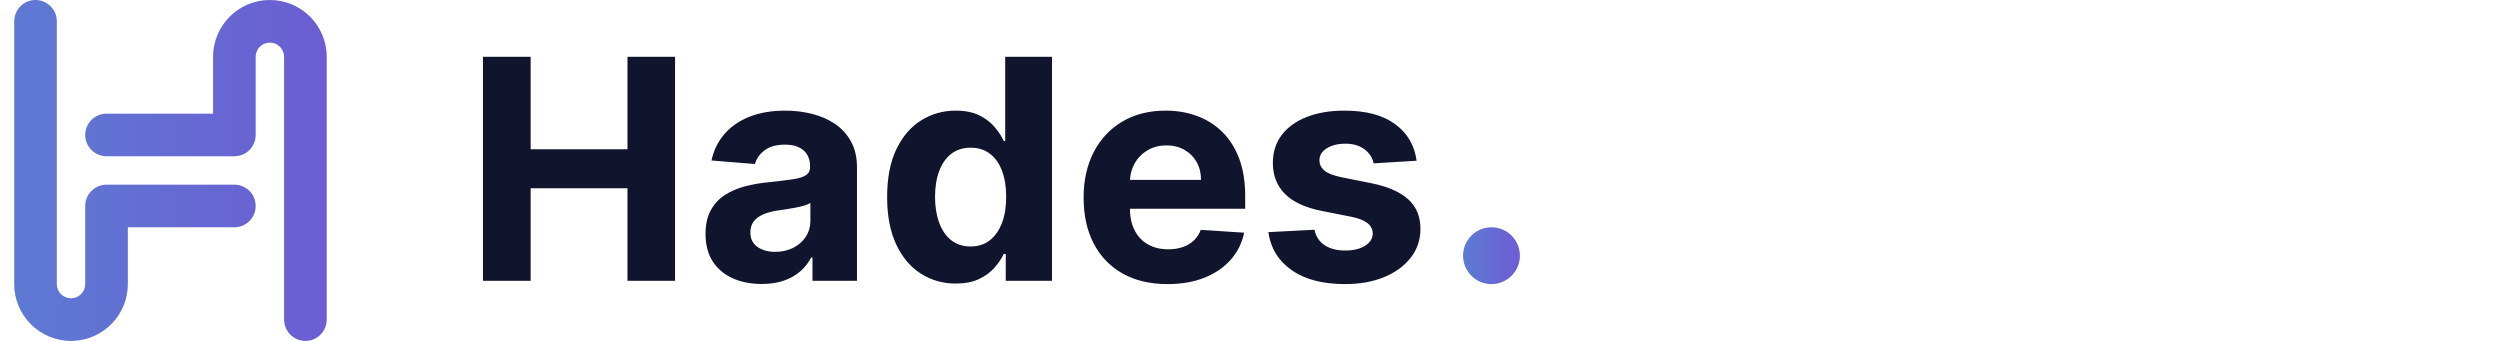
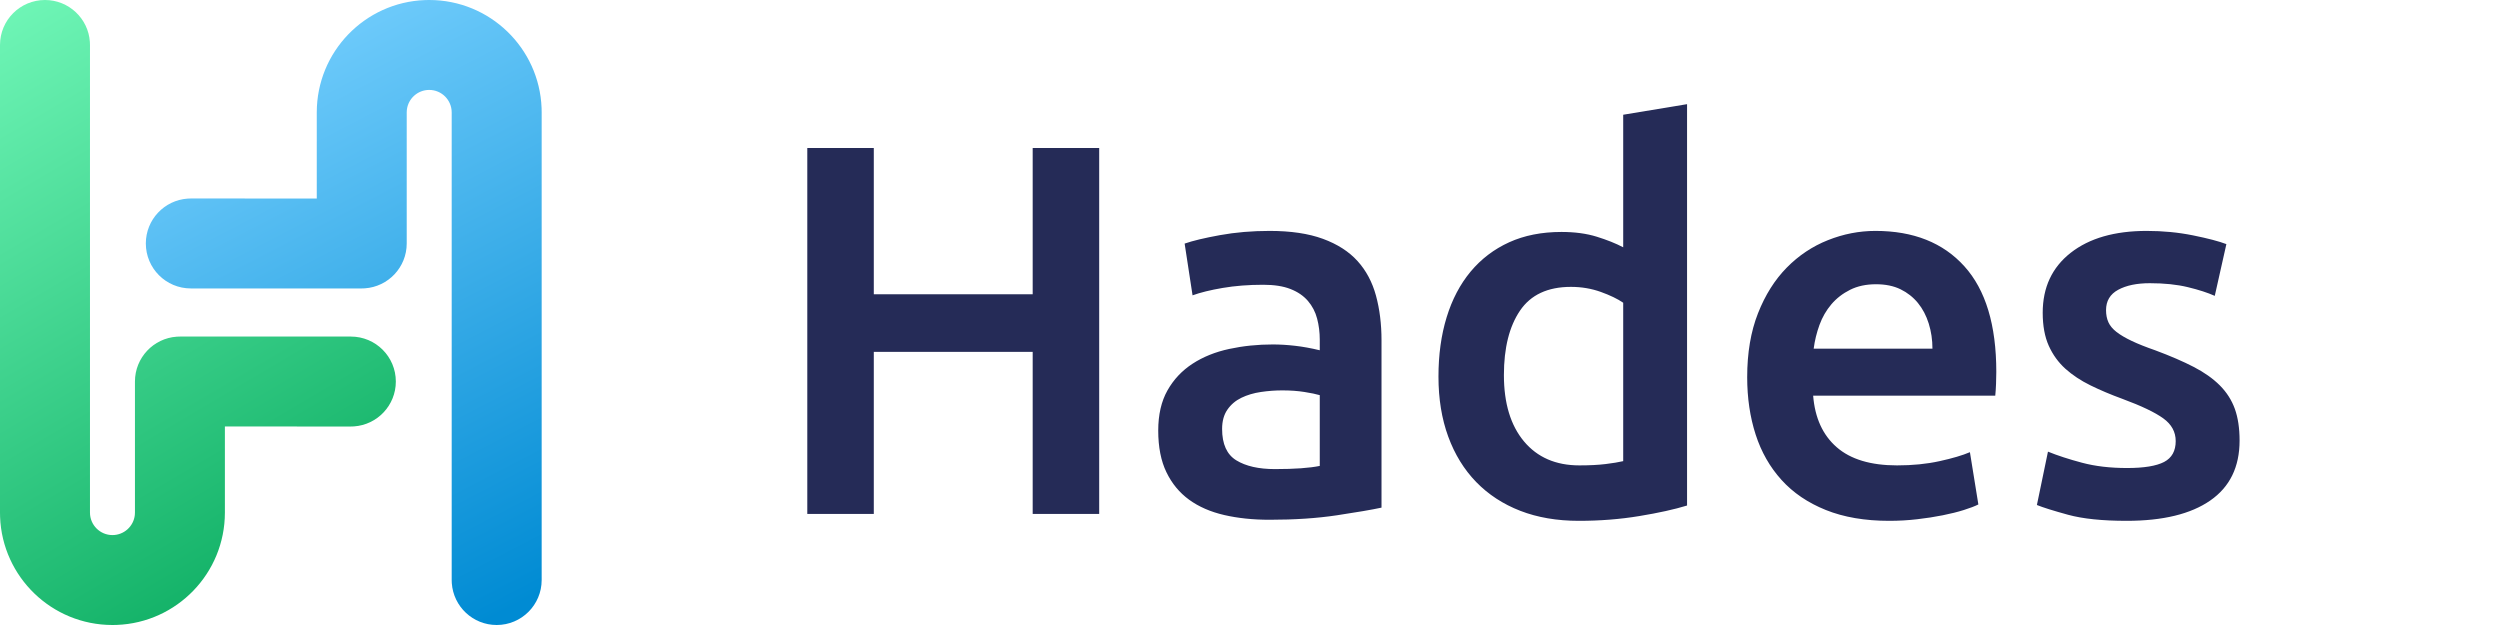
- <svg xmlns="http://www.w3.org/2000/svg" width="176px" height="24px" viewBox="0 0 176 24" version="1.1">
+ <svg xmlns="http://www.w3.org/2000/svg" width="96px" height="24px" viewBox="0 0 96 24" version="1.1">
  <defs>
-     <linearGradient x1="-1.11022302e-14%" y1="50%" x2="100%" y2="50%" id="linearGradient-1">
-       <stop stop-color="#5D7AD3" offset="0%" />
-       <stop stop-color="#6C5DD3" offset="100%" />
+     <linearGradient x1="22.001%" y1="-18.928%" x2="70.056%" y2="109.609%" id="linearGradient-1">
+       <stop stop-color="#79FDBF" offset="0%" />
+       <stop stop-color="#03A65A" offset="100%" />
    </linearGradient>
-     <linearGradient x1="-1.11022302e-14%" y1="50%" x2="100%" y2="50%" id="linearGradient-2">
-       <stop stop-color="#5D7AD3" offset="0%" />
-       <stop stop-color="#6C5DD3" offset="100%" />
+     <linearGradient x1="29.944%" y1="-4.771%" x2="65.305%" y2="102.605%" id="linearGradient-2">
+       <stop stop-color="#008BD3" offset="0%" />
+       <stop stop-color="#79D1FF" offset="100%" />
    </linearGradient>
  </defs>
-   <g id="控件" stroke="none" stroke-width="1" fill="none" fill-rule="evenodd">
-     <g id="navigation-bar" transform="translate(-32, -28)">
-       <g id="logo" transform="translate(32, 28)">
-         <rect id="矩形" x="0" y="0" width="176" height="24" />
-         <g fill="url(#linearGradient-1)" id="形状结合">
-           <path d="M19,0 C21.209,0 23,1.791 23,4 L23,22.5 C23,23.328 22.328,24 21.5,24 C20.672,24 20,23.328 20,22.5 L20,4 C20,3.448 19.552,3 19,3 C18.487,3 18.064,3.386 18.007,3.883 L18,4 L18,9.5 L18,9.5 C18,10.28 17.405,10.92 16.644,10.993 L16.5,11 L16.5,11 L7.5,11 C6.672,11 6,10.328 6,9.5 C6,8.672 6.672,8 7.5,8 L15,8 L15,4 C15,1.791 16.791,0 19,0 Z M4,20 L4.007,20.117 C4.064,20.614 4.487,21 5,21 C5.552,21 6,20.552 6,20 L6,20 L6,14.5 C6,13.672 6.672,13 7.5,13 L16.5,13 C17.328,13 18,13.672 18,14.5 C18,15.328 17.328,16 16.5,16 L9,16 L9,20 C9,22.142 7.316,23.891 5.2,23.995 L5,24 C2.791,24 1,22.209 1,20 L1,20 L1,1.5 C1,0.672 1.672,1.52179594e-16 2.5,0 C3.328,-1.52179594e-16 4,0.672 4,1.5 L4,20 Z" />
-         </g>
-         <circle id="椭圆形" fill="url(#linearGradient-2)" cx="105" cy="18" r="2" />
-         <path d="M37.358,19.769 L37.358,13.255 L44.174,13.255 L44.174,19.769 L47.524,19.769 L47.524,4 L44.174,4 L44.174,10.506 L37.358,10.506 L37.358,4 L34,4 L34,19.769 L37.358,19.769 Z M53.625,19.992 C54.214,19.992 54.733,19.914 55.183,19.757 C55.633,19.601 56.018,19.383 56.339,19.103 C56.659,18.823 56.915,18.499 57.106,18.129 L57.106,18.129 L57.199,18.129 L57.199,19.769 L60.332,19.769 L60.332,11.792 C60.332,11.089 60.195,10.484 59.921,9.979 C59.647,9.473 59.274,9.059 58.801,8.735 C58.328,8.412 57.787,8.173 57.18,8.019 C56.573,7.865 55.938,7.788 55.276,7.788 C54.325,7.788 53.489,7.931 52.768,8.216 C52.047,8.5 51.459,8.906 51.004,9.432 C50.549,9.958 50.244,10.581 50.089,11.299 L50.089,11.299 L53.144,11.546 C53.258,11.156 53.49,10.831 53.842,10.572 C54.193,10.312 54.666,10.183 55.261,10.183 C55.824,10.183 56.26,10.316 56.567,10.583 C56.875,10.85 57.029,11.227 57.029,11.715 L57.029,11.715 L57.029,11.761 C57.029,12.013 56.933,12.203 56.742,12.331 C56.551,12.459 56.243,12.556 55.819,12.62 C55.395,12.684 54.837,12.752 54.144,12.824 C53.555,12.88 52.993,12.978 52.458,13.116 C51.923,13.255 51.446,13.46 51.027,13.732 C50.608,14.004 50.277,14.364 50.034,14.81 C49.791,15.257 49.67,15.809 49.67,16.466 C49.67,17.246 49.842,17.897 50.186,18.418 C50.529,18.939 50.998,19.331 51.593,19.596 C52.187,19.86 52.865,19.992 53.625,19.992 Z M54.571,17.729 C54.064,17.729 53.647,17.612 53.318,17.378 C52.99,17.145 52.826,16.805 52.826,16.358 C52.826,16.05 52.906,15.792 53.066,15.584 C53.227,15.376 53.451,15.211 53.741,15.088 C54.03,14.964 54.369,14.875 54.757,14.818 C54.938,14.792 55.139,14.763 55.362,14.73 C55.584,14.696 55.806,14.658 56.028,14.614 C56.251,14.57 56.451,14.522 56.629,14.468 C56.808,14.414 56.949,14.354 57.052,14.287 L57.052,14.287 L57.052,15.542 C57.052,15.958 56.946,16.33 56.734,16.658 C56.522,16.987 56.23,17.247 55.858,17.44 C55.486,17.632 55.057,17.729 54.571,17.729 Z M67.285,19.962 C67.926,19.962 68.47,19.856 68.917,19.646 C69.364,19.435 69.728,19.17 70.01,18.849 C70.292,18.528 70.51,18.203 70.665,17.875 L70.665,17.875 L70.805,17.875 L70.805,19.769 L74.062,19.769 L74.062,4 L70.766,4 L70.766,9.929 L70.665,9.929 C70.521,9.611 70.31,9.286 70.033,8.955 C69.757,8.624 69.395,8.346 68.948,8.123 C68.501,7.9 67.944,7.788 67.277,7.788 C66.403,7.788 65.601,8.013 64.869,8.462 C64.138,8.911 63.552,9.586 63.113,10.487 C62.673,11.388 62.454,12.516 62.454,13.871 C62.454,15.19 62.667,16.303 63.093,17.209 C63.52,18.115 64.099,18.8 64.83,19.265 C65.562,19.729 66.38,19.962 67.285,19.962 Z M68.331,17.351 C67.789,17.351 67.332,17.204 66.963,16.909 C66.593,16.613 66.311,16.203 66.118,15.677 C65.924,15.15 65.827,14.543 65.827,13.856 C65.827,13.173 65.922,12.572 66.114,12.054 C66.305,11.535 66.587,11.13 66.959,10.837 C67.331,10.545 67.789,10.398 68.331,10.398 C68.864,10.398 69.316,10.54 69.688,10.822 C70.061,11.104 70.345,11.505 70.541,12.023 C70.738,12.542 70.836,13.152 70.836,13.856 C70.836,14.559 70.737,15.172 70.538,15.696 C70.338,16.219 70.054,16.626 69.685,16.916 C69.315,17.206 68.864,17.351 68.331,17.351 Z M82.195,20 C83.177,20 84.044,19.85 84.796,19.55 C85.548,19.249 86.163,18.828 86.642,18.287 C87.12,17.745 87.436,17.11 87.592,16.381 L87.592,16.381 L84.536,16.181 C84.423,16.479 84.257,16.73 84.04,16.936 C83.823,17.141 83.562,17.295 83.257,17.397 C82.952,17.5 82.616,17.551 82.249,17.551 C81.696,17.551 81.218,17.436 80.814,17.205 C80.411,16.974 80.1,16.645 79.88,16.219 C79.66,15.793 79.55,15.288 79.55,14.703 L79.55,14.703 L79.55,14.695 L87.661,14.695 L87.661,13.794 C87.661,12.788 87.519,11.909 87.235,11.157 C86.951,10.405 86.554,9.78 86.045,9.282 C85.535,8.784 84.941,8.411 84.261,8.162 C83.581,7.913 82.849,7.788 82.063,7.788 C80.894,7.788 79.877,8.045 79.011,8.558 C78.146,9.072 77.475,9.788 76.999,10.706 C76.524,11.625 76.286,12.693 76.286,13.91 C76.286,15.157 76.524,16.236 76.999,17.147 C77.475,18.058 78.153,18.762 79.035,19.257 C79.916,19.752 80.969,20 82.195,20 Z M79.559,12.572 C79.589,12.182 79.698,11.823 79.884,11.496 C80.101,11.113 80.402,10.808 80.787,10.579 C81.172,10.351 81.616,10.237 82.117,10.237 C82.598,10.237 83.02,10.341 83.385,10.549 C83.749,10.756 84.035,11.043 84.242,11.407 C84.448,11.772 84.552,12.19 84.552,12.662 L84.552,12.662 L79.555,12.663 L79.559,12.572 Z M94.696,20 C95.73,20 96.644,19.837 97.437,19.511 C98.231,19.185 98.856,18.73 99.314,18.144 C99.771,17.559 100,16.879 100,16.104 C100,15.252 99.716,14.564 99.147,14.04 C98.578,13.517 97.715,13.137 96.557,12.901 L96.557,12.901 L94.401,12.47 C93.848,12.352 93.458,12.195 93.23,12 C93.003,11.805 92.889,11.566 92.889,11.284 C92.889,10.93 93.065,10.646 93.417,10.433 C93.768,10.22 94.2,10.114 94.712,10.114 C95.094,10.114 95.424,10.176 95.7,10.302 C95.977,10.428 96.2,10.595 96.371,10.803 C96.542,11.011 96.653,11.243 96.704,11.5 L96.704,11.5 L99.729,11.315 C99.584,10.226 99.079,9.367 98.213,8.735 C97.347,8.104 96.162,7.788 94.657,7.788 C93.639,7.788 92.751,7.937 91.994,8.235 C91.236,8.533 90.65,8.956 90.233,9.505 C89.817,10.055 89.609,10.709 89.609,11.469 C89.609,12.352 89.892,13.078 90.458,13.648 C91.024,14.218 91.889,14.618 93.052,14.849 L93.052,14.849 L95.115,15.257 C95.632,15.36 96.014,15.507 96.262,15.7 C96.511,15.892 96.637,16.137 96.642,16.435 C96.637,16.789 96.458,17.078 96.103,17.301 C95.749,17.525 95.283,17.636 94.704,17.636 C94.114,17.636 93.631,17.512 93.254,17.263 C92.876,17.014 92.639,16.651 92.54,16.173 L92.54,16.173 L89.291,16.343 C89.452,17.472 89.998,18.364 90.931,19.018 C91.864,19.673 93.119,20 94.696,20 Z" id="Hades" fill="#11142D" fill-rule="nonzero" />
+   <g id="logo" stroke="none" stroke-width="1" fill="none" fill-rule="evenodd">
+     <g fill-rule="nonzero">
+       <g id="编组-7">
+         <path d="M1.727,0 C2.641,0 3.39,0.71 3.451,1.608 L3.455,1.727 L3.455,19.683 C3.455,20.16 3.841,20.547 4.318,20.547 C4.763,20.547 5.13,20.21 5.177,19.778 L5.182,19.683 L5.182,14.651 C5.182,13.737 5.892,12.989 6.791,12.928 L6.909,12.924 L13.473,12.924 C14.427,12.924 15.2,13.697 15.2,14.651 C15.2,15.565 14.49,16.313 13.591,16.374 L13.473,16.378 L8.636,16.377 L8.636,19.683 C8.636,22.012 6.792,23.91 4.484,23.997 L4.318,24 C1.989,24 0.09,22.156 0.003,19.849 L0,19.683 L0,1.727 C0,0.773 0.773,0 1.727,0 Z" id="路径" fill="url(#linearGradient-1)" />
+         <path d="M7.327,0 C8.241,0 8.99,0.71 9.051,1.608 L9.055,1.727 L9.055,19.683 C9.055,20.16 9.441,20.547 9.918,20.547 C10.363,20.547 10.73,20.21 10.777,19.778 L10.782,19.683 L10.782,14.651 C10.782,13.737 11.492,12.989 12.391,12.928 L12.509,12.924 L19.073,12.924 C20.027,12.924 20.8,13.697 20.8,14.651 C20.8,15.565 20.09,16.313 19.191,16.374 L19.073,16.378 L14.236,16.377 L14.236,19.683 C14.236,22.012 12.392,23.91 10.084,23.997 L9.918,24 C7.589,24 5.69,22.156 5.603,19.849 L5.6,19.683 L5.6,1.727 C5.6,0.773 6.373,0 7.327,0 Z" id="路径" fill="url(#linearGradient-2)" transform="translate(13.2, 12) scale(-1, -1) translate(-13.2, -12) " />
      </g>
+       <path d="M33.554,19.736 L33.554,13.511 L39.655,13.511 L39.655,19.736 L42.209,19.736 L42.209,5.683 L39.655,5.683 L39.655,11.3 L33.554,11.3 L33.554,5.683 L31,5.683 L31,19.736 L33.554,19.736 Z M48.753,19.959 C49.712,19.959 50.574,19.902 51.337,19.787 C52.101,19.672 52.672,19.574 53.05,19.493 L53.05,19.493 L53.05,13.065 C53.05,12.443 52.979,11.872 52.837,11.351 C52.695,10.831 52.459,10.388 52.128,10.023 C51.797,9.658 51.354,9.374 50.8,9.171 C50.246,8.968 49.564,8.867 48.753,8.867 C48.077,8.867 47.442,8.921 46.848,9.029 C46.253,9.137 45.801,9.245 45.49,9.354 L45.49,9.354 L45.794,11.341 C46.091,11.233 46.476,11.138 46.949,11.057 C47.422,10.976 47.942,10.935 48.51,10.935 C48.929,10.935 49.277,10.989 49.554,11.098 C49.831,11.206 50.054,11.358 50.223,11.554 C50.391,11.75 50.51,11.976 50.577,12.233 C50.645,12.49 50.679,12.76 50.679,13.044 L50.679,13.044 L50.679,13.45 C50.341,13.369 50.023,13.311 49.726,13.278 C49.429,13.244 49.145,13.227 48.875,13.227 C48.294,13.227 47.736,13.284 47.203,13.399 C46.669,13.514 46.199,13.703 45.794,13.967 C45.388,14.231 45.068,14.572 44.831,14.991 C44.595,15.41 44.476,15.924 44.476,16.532 C44.476,17.168 44.581,17.702 44.791,18.134 C45,18.567 45.29,18.918 45.662,19.189 C46.034,19.459 46.483,19.655 47.01,19.777 C47.537,19.899 48.118,19.959 48.753,19.959 Z M48.956,18.013 C48.334,18.013 47.841,17.901 47.476,17.678 C47.111,17.455 46.929,17.053 46.929,16.471 C46.929,16.174 46.996,15.927 47.132,15.731 C47.267,15.535 47.446,15.383 47.669,15.275 C47.892,15.167 48.142,15.093 48.419,15.052 C48.696,15.011 48.969,14.991 49.239,14.991 C49.55,14.991 49.834,15.011 50.091,15.052 C50.348,15.093 50.543,15.133 50.679,15.174 L50.679,15.174 L50.679,17.891 C50.287,17.972 49.712,18.013 48.956,18.013 Z M60.628,20 C61.439,20 62.213,19.939 62.949,19.817 C63.685,19.696 64.297,19.561 64.783,19.412 L64.783,19.412 L64.783,4 L62.331,4.406 L62.331,9.496 C62.047,9.347 61.709,9.212 61.317,9.09 C60.925,8.968 60.473,8.907 59.959,8.907 C59.203,8.907 58.534,9.039 57.953,9.303 C57.372,9.567 56.879,9.942 56.473,10.428 C56.068,10.915 55.76,11.5 55.551,12.183 C55.341,12.865 55.237,13.626 55.237,14.464 C55.237,15.316 55.362,16.083 55.612,16.766 C55.862,17.448 56.22,18.03 56.686,18.51 C57.152,18.989 57.716,19.358 58.378,19.615 C59.04,19.872 59.79,20 60.628,20 Z M60.648,17.871 C59.743,17.871 59.034,17.563 58.52,16.948 C58.007,16.333 57.75,15.485 57.75,14.403 C57.75,13.362 57.956,12.537 58.368,11.929 C58.78,11.321 59.432,11.016 60.324,11.016 C60.73,11.016 61.111,11.081 61.469,11.209 C61.827,11.338 62.115,11.476 62.331,11.625 L62.331,11.625 L62.331,17.708 C62.155,17.749 61.929,17.786 61.652,17.82 C61.375,17.854 61.04,17.871 60.648,17.871 Z M72.544,20 C72.909,20 73.267,19.98 73.618,19.939 C73.969,19.899 74.297,19.848 74.601,19.787 C74.905,19.726 75.175,19.659 75.412,19.584 C75.648,19.51 75.834,19.439 75.969,19.371 L75.969,19.371 L75.645,17.364 C75.361,17.485 74.973,17.6 74.48,17.708 C73.986,17.817 73.442,17.871 72.848,17.871 C71.834,17.871 71.061,17.638 70.527,17.171 C69.993,16.705 69.693,16.046 69.625,15.194 L69.625,15.194 L76.618,15.194 C76.631,15.059 76.642,14.907 76.648,14.738 C76.655,14.569 76.658,14.417 76.658,14.281 C76.658,12.483 76.25,11.131 75.432,10.226 C74.615,9.32 73.476,8.867 72.017,8.867 C71.395,8.867 70.787,8.985 70.193,9.222 C69.598,9.458 69.071,9.81 68.612,10.276 C68.152,10.743 67.784,11.327 67.507,12.03 C67.23,12.733 67.092,13.551 67.092,14.484 C67.092,15.282 67.2,16.015 67.416,16.684 C67.632,17.354 67.963,17.935 68.409,18.428 C68.855,18.922 69.423,19.307 70.112,19.584 C70.801,19.861 71.612,20 72.544,20 Z M74.206,13.389 L69.645,13.389 C69.686,13.078 69.76,12.774 69.868,12.477 C69.977,12.179 70.129,11.916 70.324,11.686 C70.52,11.456 70.76,11.27 71.044,11.128 C71.328,10.986 71.659,10.915 72.037,10.915 C72.402,10.915 72.716,10.979 72.98,11.108 C73.243,11.236 73.466,11.412 73.649,11.635 C73.831,11.858 73.969,12.122 74.064,12.426 C74.159,12.73 74.206,13.051 74.206,13.389 L74.206,13.389 Z M81.663,20 C83.054,20 84.125,19.74 84.875,19.219 C85.625,18.699 86,17.932 86,16.918 C86,16.444 85.939,16.039 85.818,15.701 C85.696,15.363 85.503,15.062 85.24,14.798 C84.976,14.535 84.642,14.298 84.237,14.089 C83.831,13.879 83.338,13.666 82.757,13.45 C82.406,13.328 82.108,13.21 81.865,13.095 C81.622,12.98 81.426,12.865 81.277,12.75 C81.129,12.635 81.024,12.51 80.963,12.375 C80.902,12.24 80.872,12.084 80.872,11.909 C80.872,11.557 81.027,11.297 81.338,11.128 C81.649,10.959 82.054,10.875 82.554,10.875 C83.108,10.875 83.595,10.925 84.014,11.027 C84.433,11.128 84.777,11.24 85.047,11.361 L85.047,11.361 L85.493,9.374 C85.21,9.266 84.784,9.154 84.216,9.039 C83.649,8.924 83.054,8.867 82.433,8.867 C81.203,8.867 80.23,9.147 79.514,9.708 C78.798,10.27 78.44,11.037 78.44,12.01 C78.44,12.51 78.518,12.933 78.673,13.278 C78.828,13.622 79.041,13.916 79.311,14.16 C79.582,14.403 79.903,14.616 80.274,14.798 C80.646,14.981 81.054,15.153 81.5,15.316 C82.23,15.586 82.754,15.836 83.071,16.066 C83.389,16.296 83.547,16.586 83.547,16.938 C83.547,17.316 83.399,17.583 83.102,17.739 C82.804,17.894 82.331,17.972 81.683,17.972 C81.034,17.972 80.457,17.905 79.95,17.769 C79.443,17.634 79.007,17.492 78.642,17.343 L78.642,17.343 L78.217,19.392 C78.447,19.486 78.845,19.611 79.413,19.767 C79.98,19.922 80.73,20 81.663,20 Z" id="Hades" fill="#252B57" />
    </g>
  </g>
</svg>
